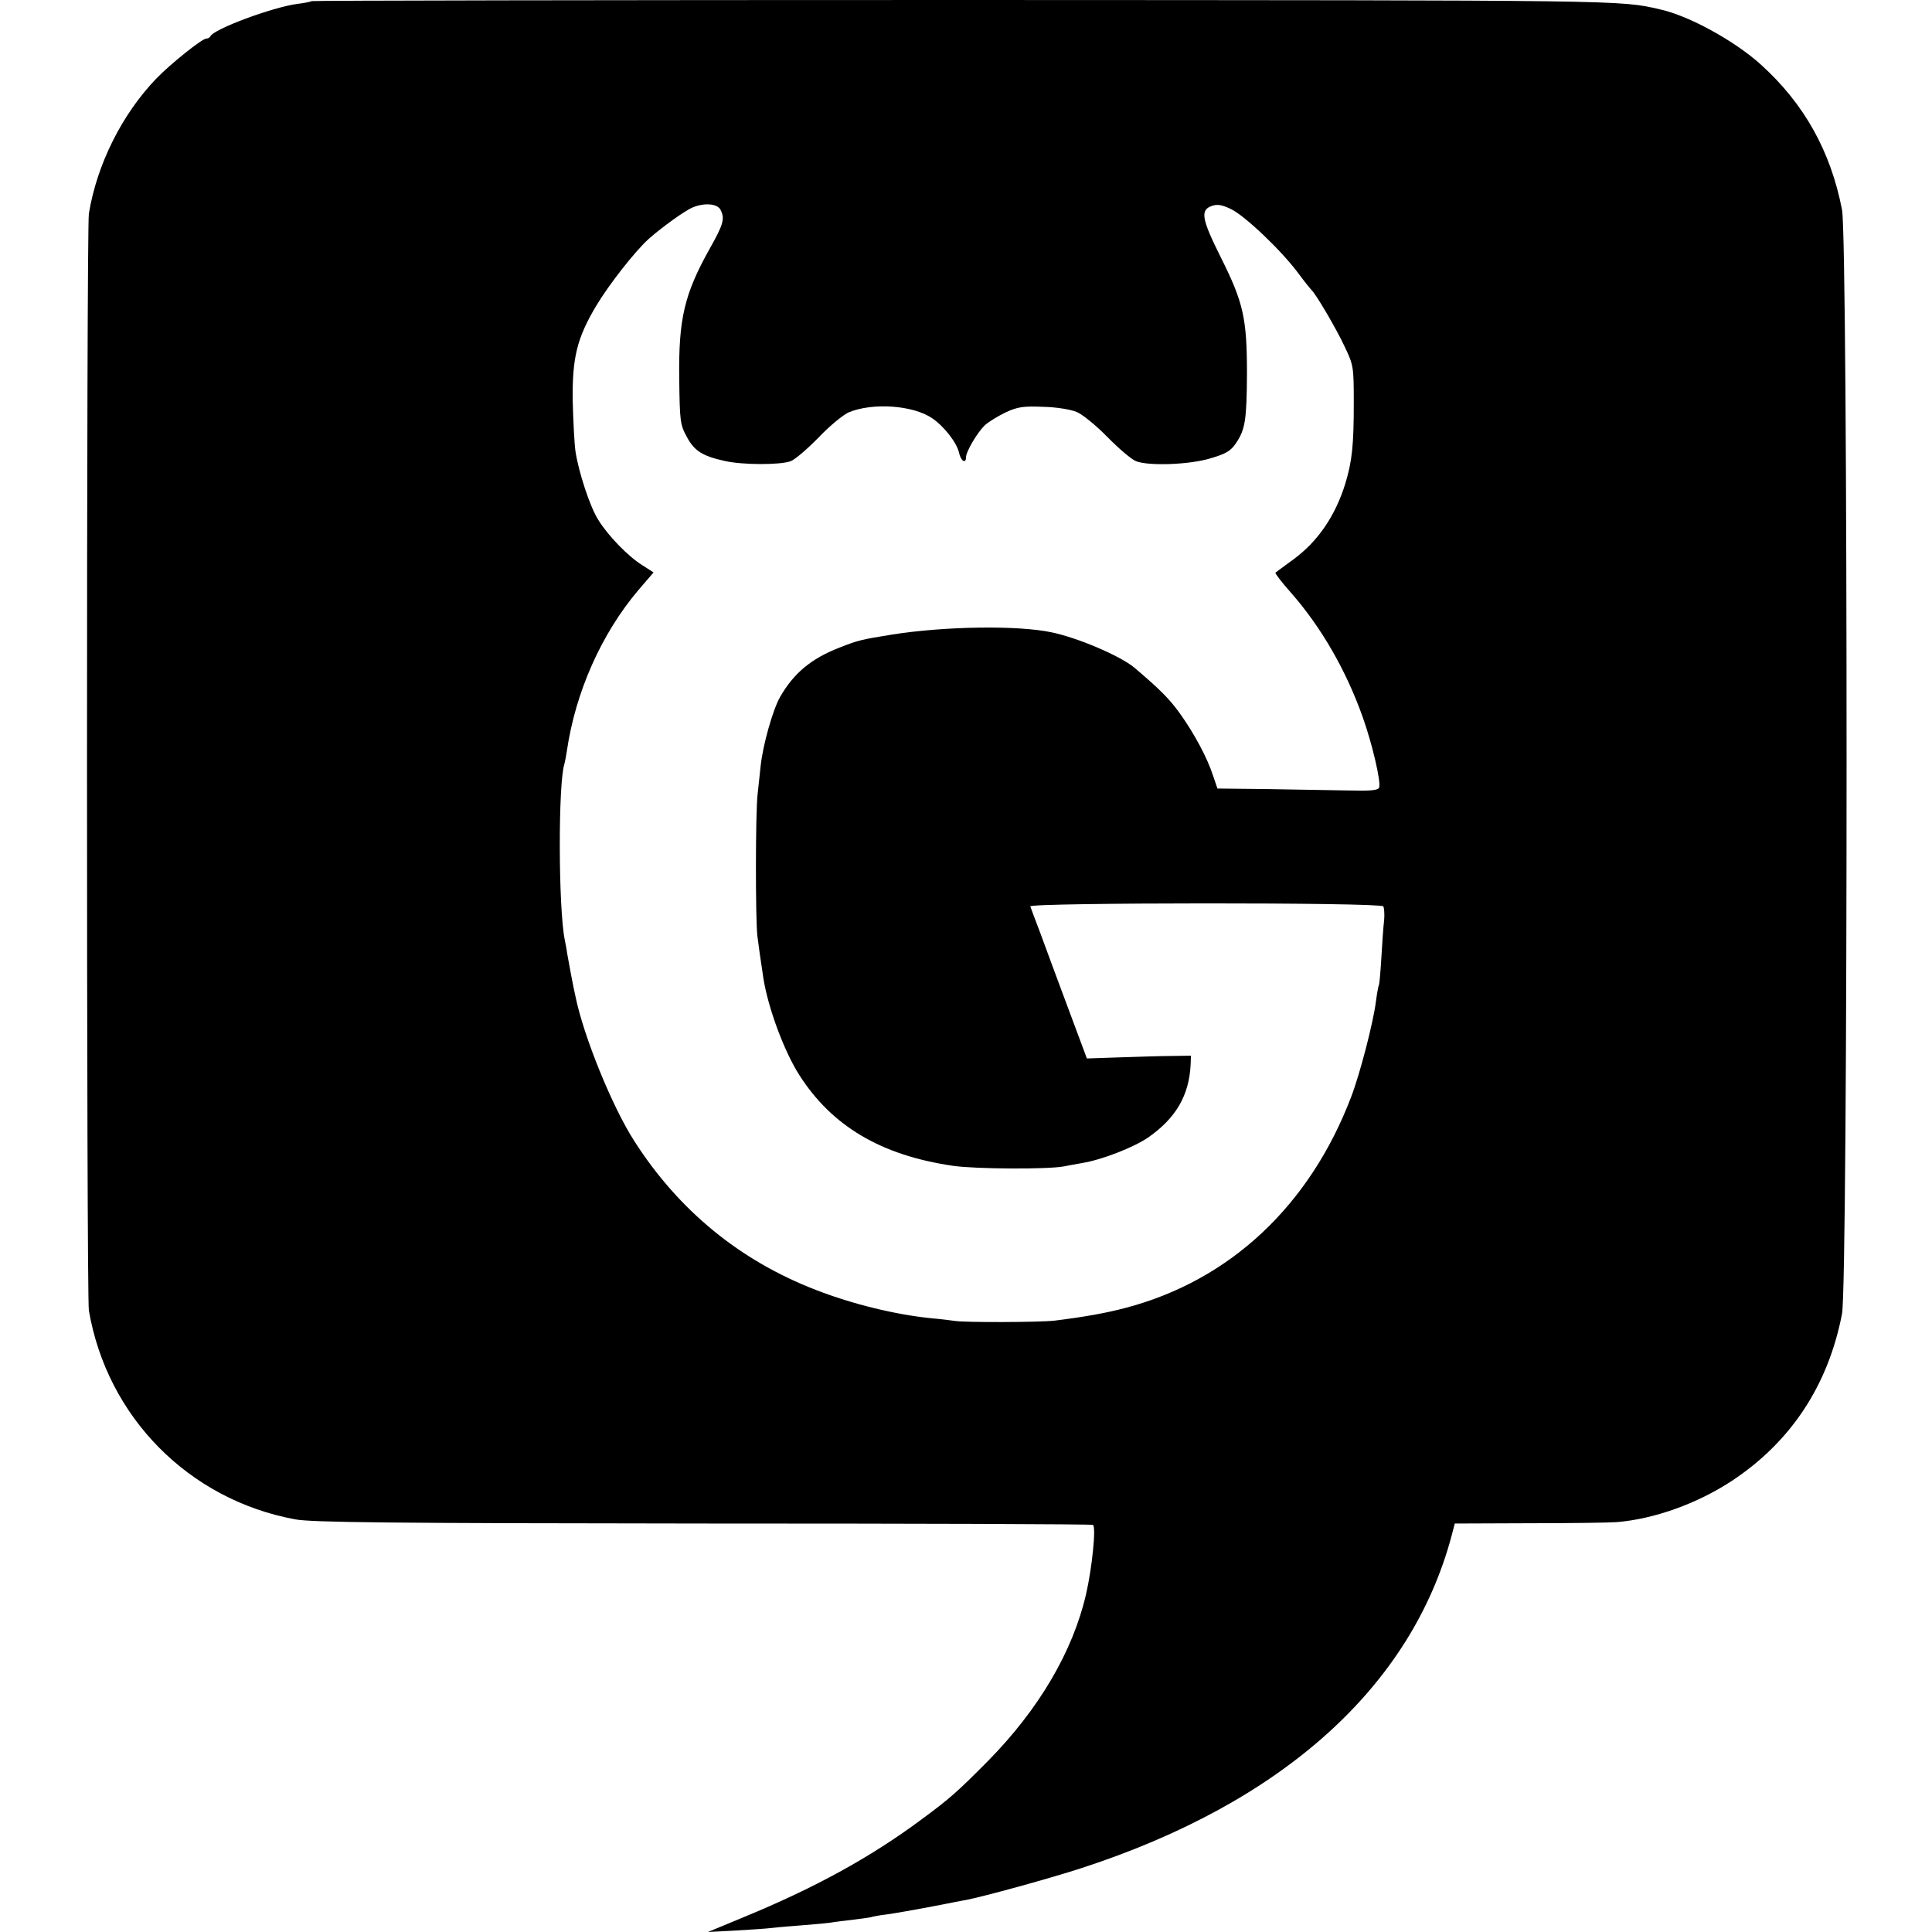
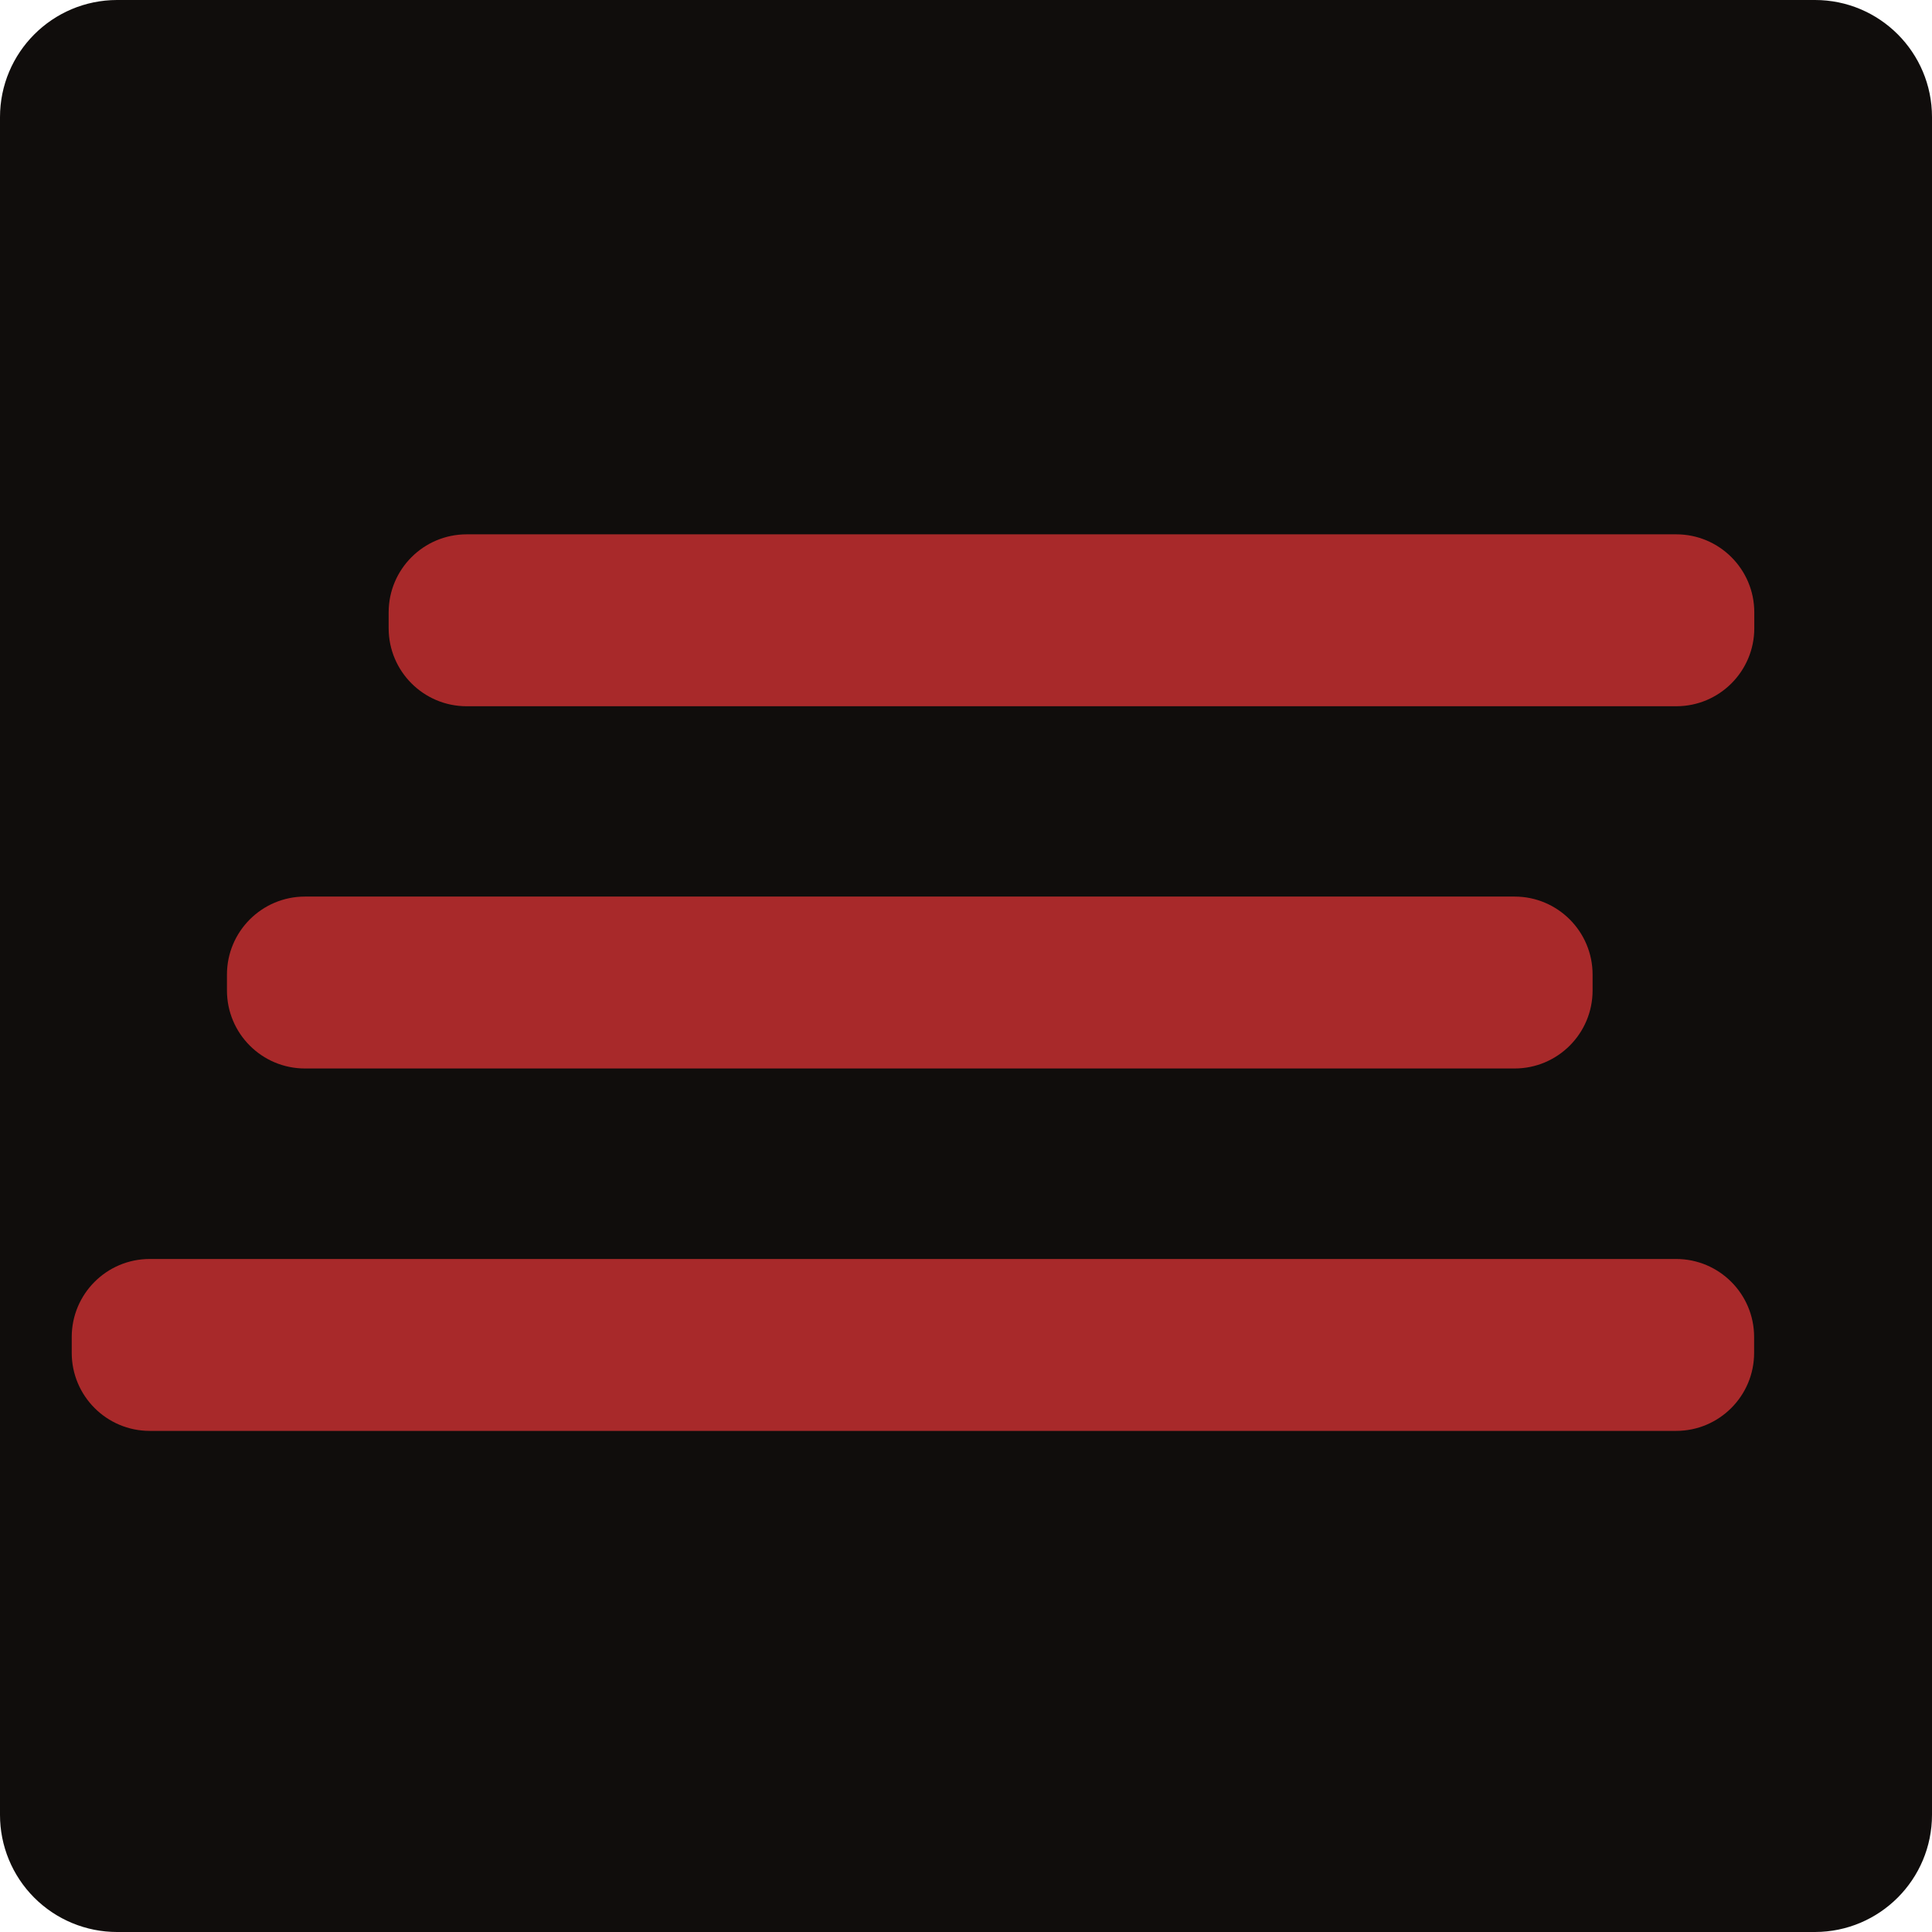
- <svg xmlns="http://www.w3.org/2000/svg" version="1.0" width="700pt" height="700pt" viewBox="0 0 700 700" preserveAspectRatio="xMidYMid meet">
-   <g transform="translate(0,700) scale(0.1,-0.1)" fill="#000000" stroke="none">
-     <path d="M1129 6996 c-2 -2 -25 -7 -51 -10 -91 -12 -306 -92 -316 -118 -2 -4 -9 -8 -15 -8 -15 0 -130 -92 -181 -145 -124 -129 -215 -311 -244 -489 -9 -56 -9 -3920 0 -3974 66 -386 362 -686 748 -757 61 -11 335 -14 1479 -15 772 0 1407 -2 1411 -5 12 -7 -3 -155 -25 -251 -48 -208 -171 -417 -355 -604 -110 -111 -139 -137 -241 -212 -187 -139 -389 -249 -644 -354 l-130 -54 95 5 c52 3 115 7 140 10 25 3 77 7 115 10 39 3 81 7 95 9 14 3 52 7 85 11 32 4 62 8 65 10 3 1 28 6 55 9 28 4 97 16 155 27 58 11 116 23 130 25 63 12 307 79 420 116 728 237 1195 658 1340 1206 l11 42 267 1 c147 0 291 2 319 4 136 11 292 67 417 149 214 141 350 346 400 606 22 113 22 3887 0 4000 -41 212 -137 384 -294 526 -95 86 -261 177 -365 200 -149 34 -111 33 -2521 34 -1298 0 -2363 -2 -2365 -4z m1481 -755 c17 -33 12 -52 -38 -141 -93 -166 -114 -256 -111 -475 2 -149 3 -163 27 -207 27 -51 56 -70 137 -88 65 -15 202 -15 240 -1 17 7 62 46 102 87 39 41 88 81 108 90 87 36 232 26 302 -21 43 -29 90 -89 98 -126 6 -29 25 -41 25 -16 0 21 41 90 68 116 14 13 49 34 76 47 43 20 64 23 136 20 49 -1 101 -10 122 -19 21 -9 71 -50 111 -91 40 -41 86 -80 103 -87 46 -18 195 -13 272 11 54 16 71 26 90 54 34 50 39 85 40 253 0 199 -13 257 -94 419 -71 142 -76 173 -33 188 20 7 37 4 70 -12 51 -25 182 -150 243 -232 22 -30 44 -57 47 -60 15 -12 92 -143 121 -206 32 -67 33 -73 33 -204 0 -152 -6 -210 -30 -290 -36 -118 -100 -212 -189 -277 -34 -25 -63 -46 -65 -48 -2 -2 23 -35 56 -72 110 -125 201 -283 261 -453 35 -99 66 -234 59 -253 -4 -11 -31 -13 -114 -11 -59 1 -190 3 -290 5 l-182 2 -16 47 c-21 65 -69 154 -120 225 -38 53 -73 88 -165 166 -50 42 -204 108 -300 128 -123 26 -387 22 -577 -8 -112 -18 -125 -21 -193 -48 -102 -40 -165 -93 -214 -179 -26 -46 -62 -173 -70 -249 -3 -27 -8 -74 -11 -102 -8 -66 -8 -453 -1 -513 5 -41 10 -74 22 -155 17 -107 75 -264 130 -350 118 -185 296 -291 557 -329 83 -12 347 -13 402 -2 17 3 46 9 65 12 70 11 186 56 239 92 101 70 150 153 155 267 l1 30 -70 -1 c-38 0 -123 -3 -188 -5 l-119 -4 -69 185 c-38 102 -83 223 -100 270 -18 47 -34 90 -36 96 -5 14 1269 15 1279 0 3 -5 5 -28 3 -50 -3 -23 -7 -83 -10 -135 -3 -51 -7 -96 -9 -100 -2 -3 -7 -31 -11 -61 -9 -73 -57 -259 -89 -343 -150 -395 -440 -667 -819 -766 -67 -18 -151 -33 -257 -46 -52 -6 -323 -7 -360 -1 -14 2 -53 7 -88 10 -128 13 -284 51 -415 102 -275 106 -497 287 -659 540 -79 123 -183 377 -213 524 -7 30 -23 114 -30 155 -2 17 -7 40 -9 51 -23 116 -24 568 -1 636 2 7 6 29 9 48 31 212 125 424 259 582 l55 64 -42 27 c-50 31 -123 106 -158 163 -30 46 -72 175 -83 249 -4 28 -8 109 -10 182 -2 155 15 227 84 343 47 79 142 200 192 245 49 43 132 103 160 114 42 17 87 13 99 -8z" />
+ <svg xmlns="http://www.w3.org/2000/svg" id="Logos" viewBox="0 0 113.39 113.39">
+   <defs>
+     <style>.cls-1{fill:#100d0c;}.cls-2{fill:#a8292a;}</style>
+   </defs>
+   <g id="NEKO_8_FAVICON" data-name="NEKO 8 FAVICON">
+     <path id="BG_square" data-name="BG square" class="cls-1" d="M6.88,0h99.64a6.87,6.87,0,0,1,6.87,6.87v99.64a6.88,6.88,0,0,1-6.87,6.88H6.87A6.87,6.87,0,0,1,0,106.51V6.88A6.88,6.88,0,0,1,6.87,0Z" />
+     <g id="_3_Stripes" data-name="3 Stripes">
+       <rect class="cls-2" x="13.32" y="52.62" width="80.15" height="10.09" rx="4.58" ry="4.58" />
+       <rect class="cls-2" x="4.21" y="73.89" width="98.74" height="10.09" rx="4.58" ry="4.58" />
+       <rect class="cls-2" x="22.81" y="31.36" width="80.15" height="10.09" rx="4.58" ry="4.58" />
+     </g>
  </g>
</svg>
